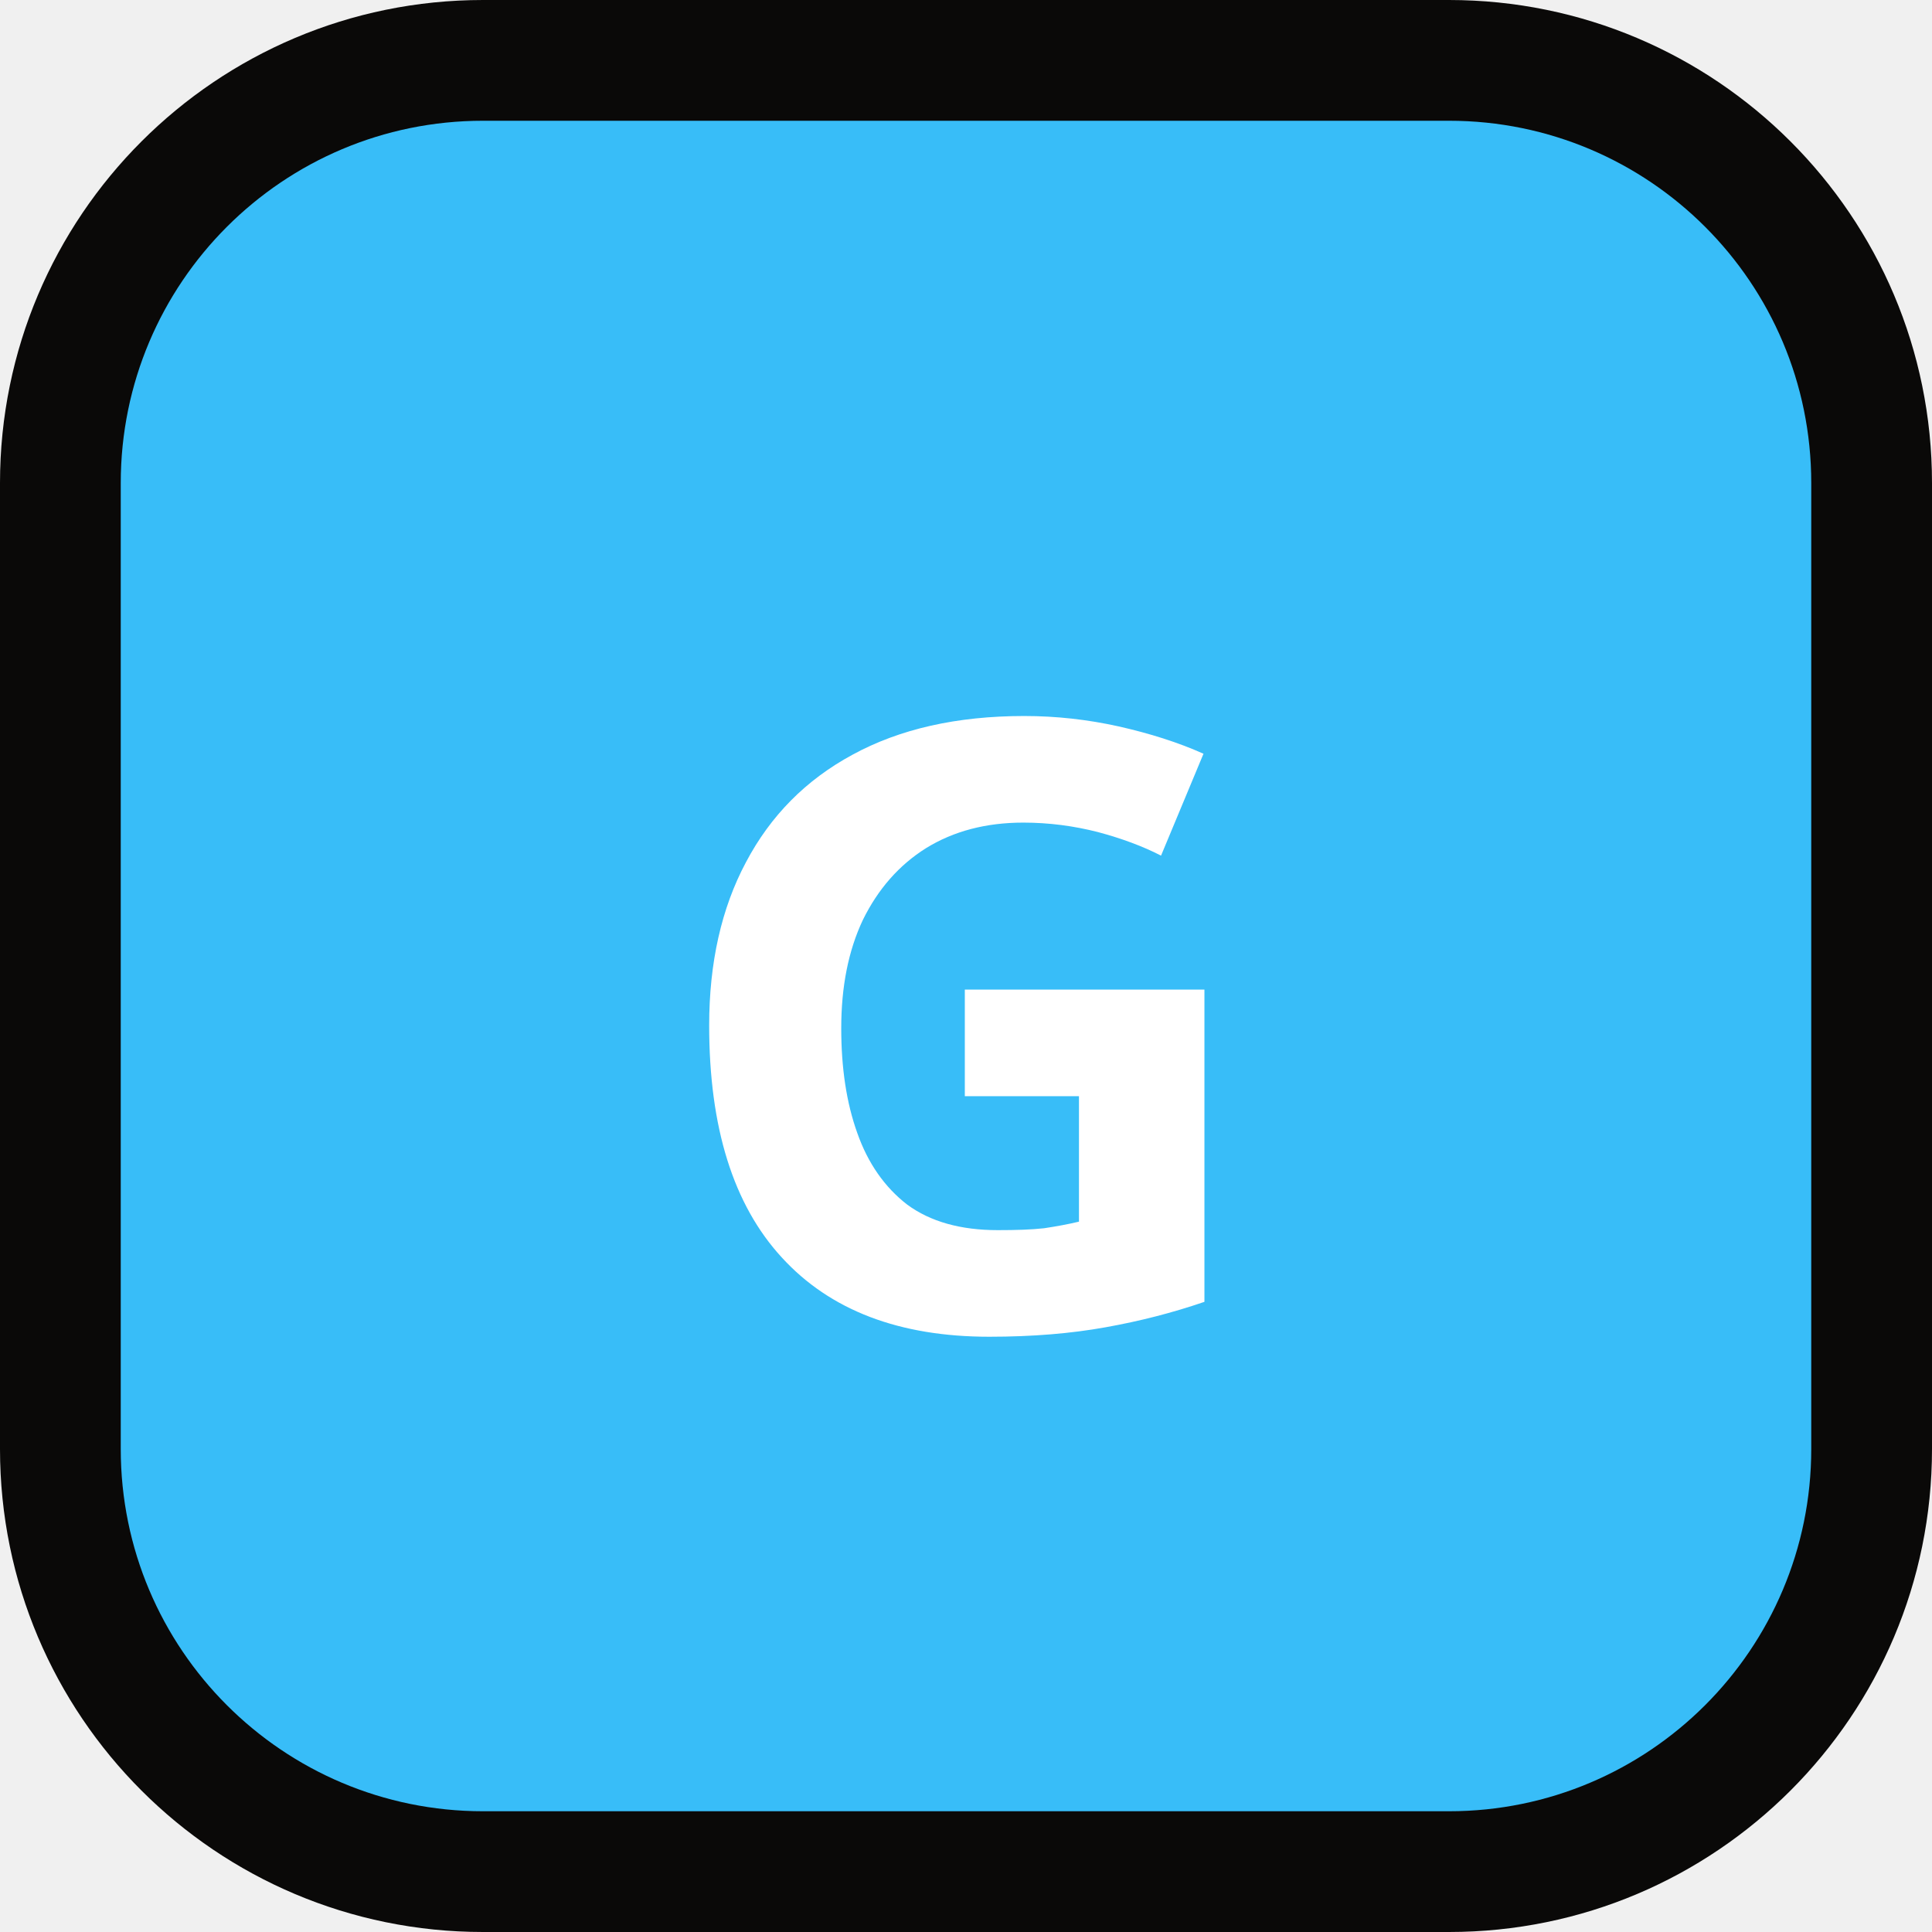
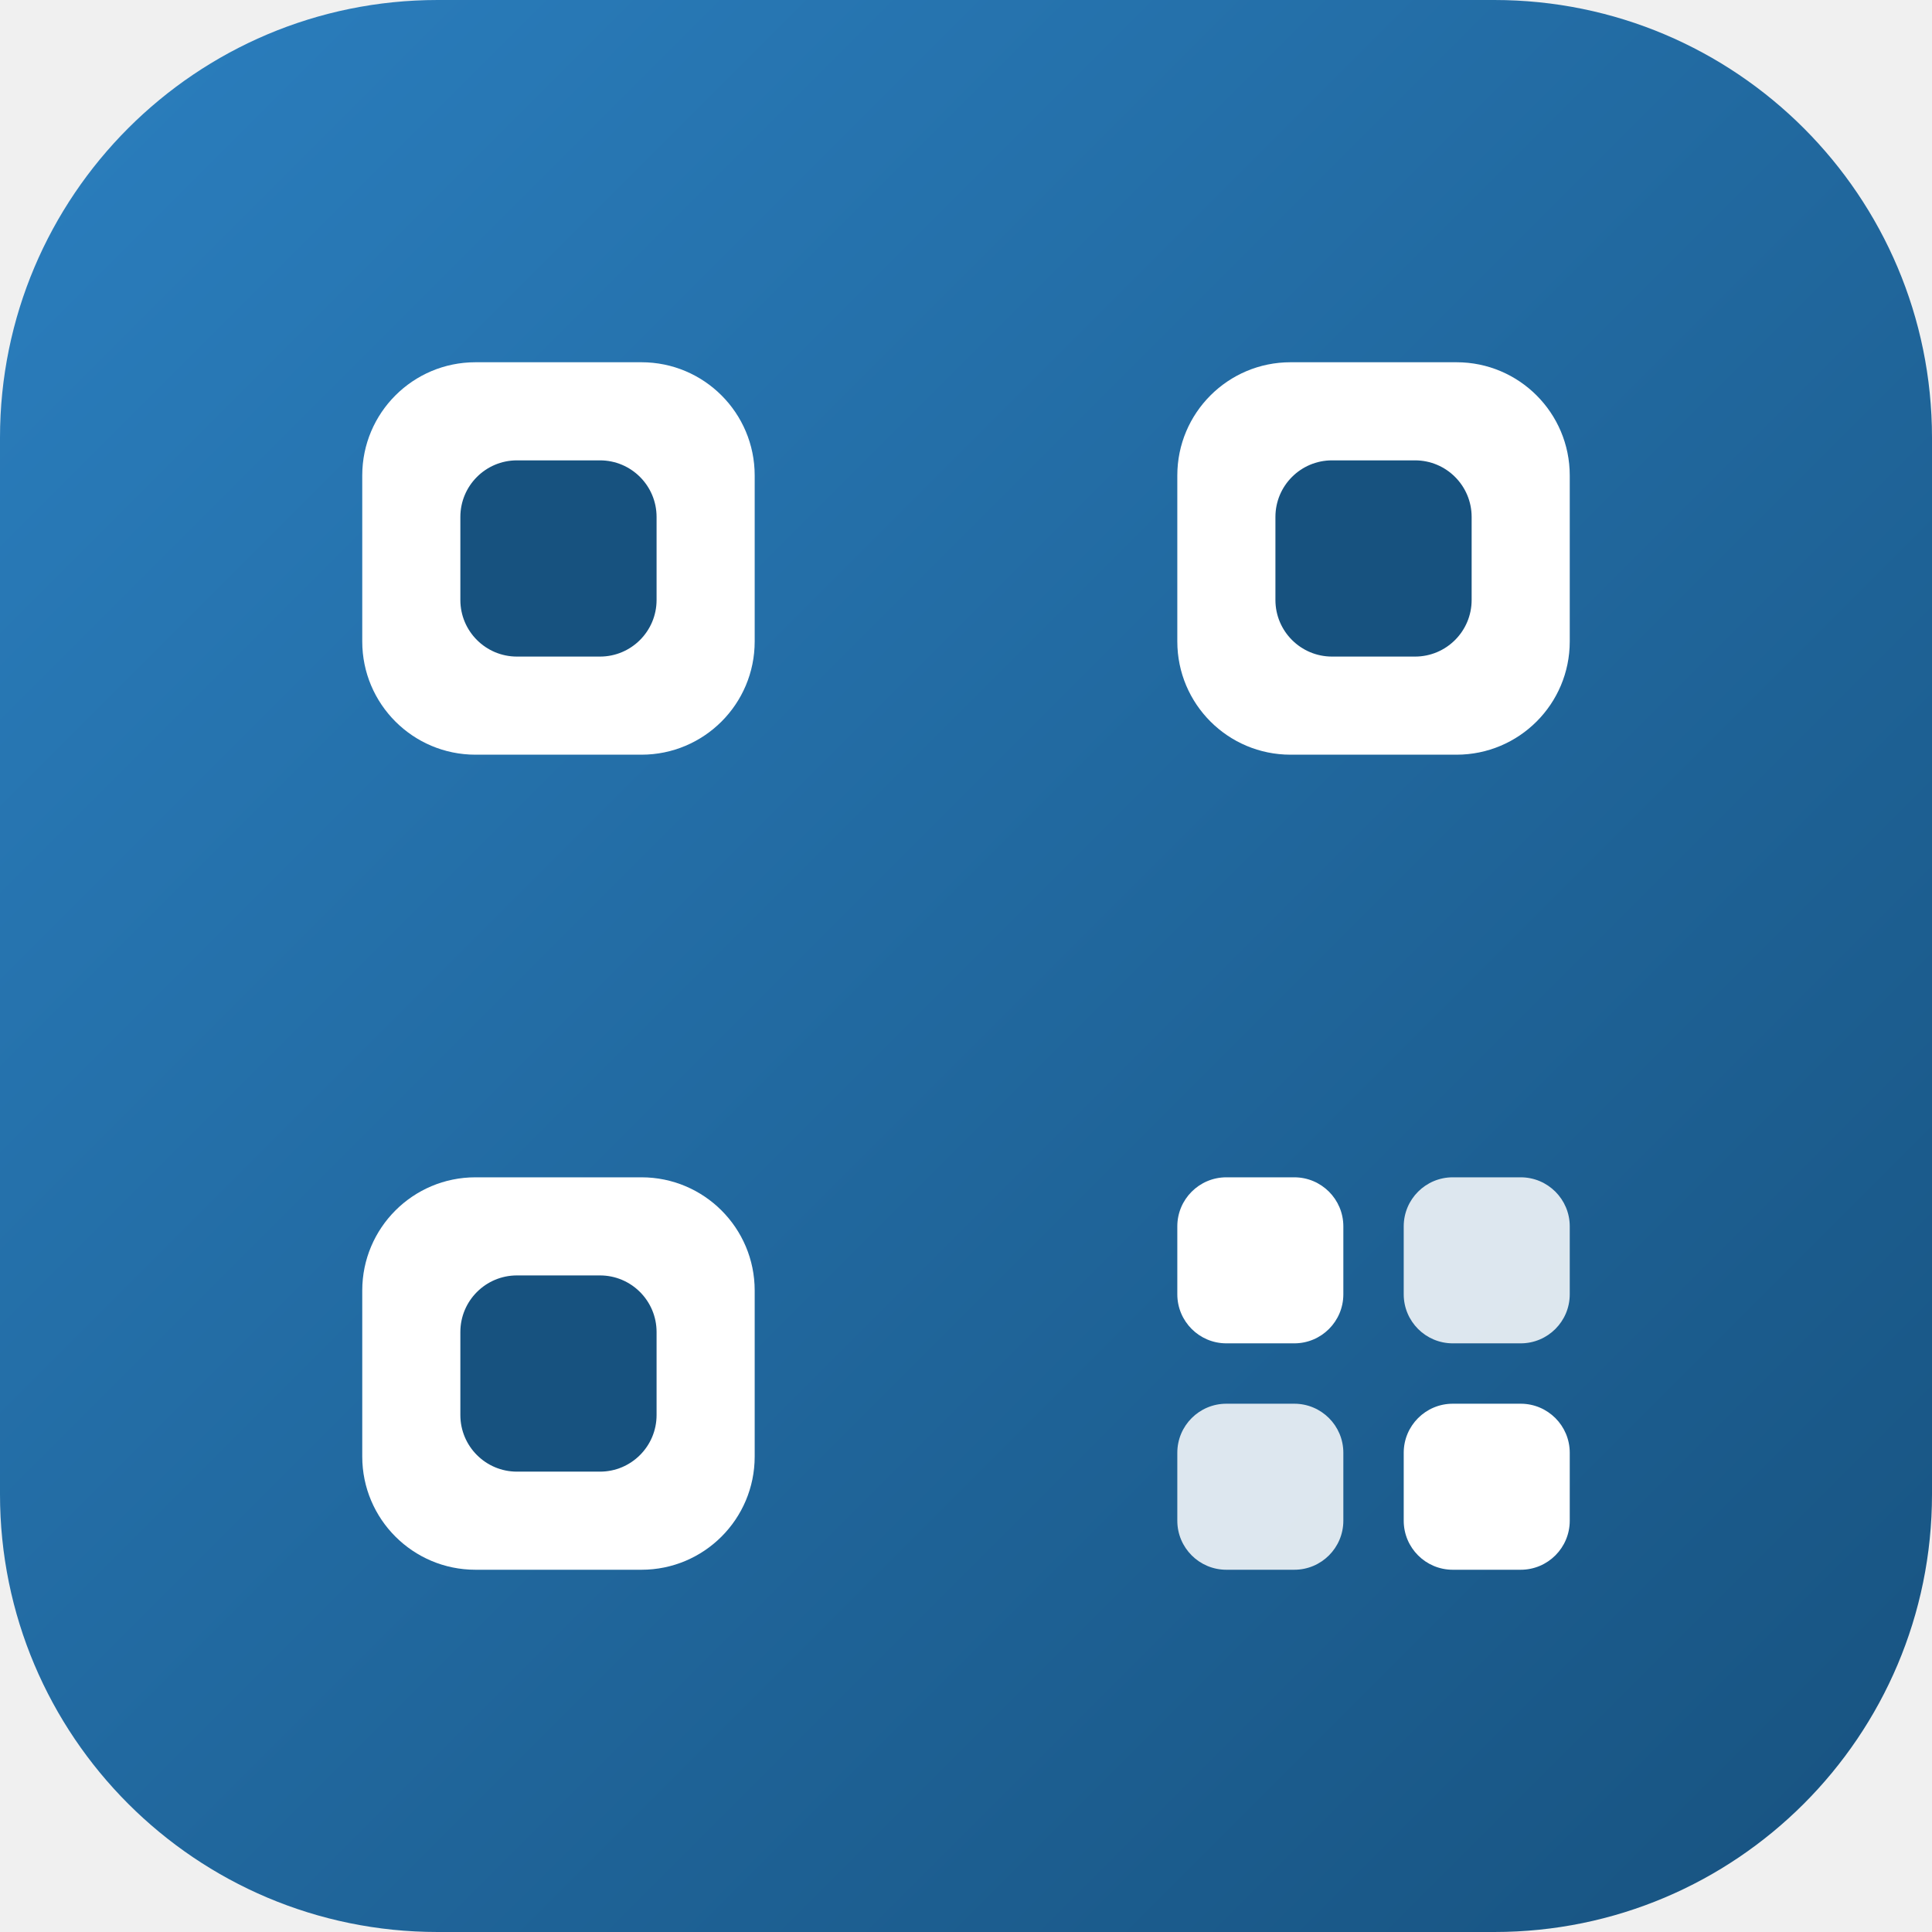
- <svg xmlns="http://www.w3.org/2000/svg" viewBox="0 0 32 32">
-   <rect width="32" height="32" rx="8" fill="#0a0908" />
-   <rect x="2" y="2" width="28" height="28" rx="6" fill="#38bdf8" />
-   <text x="16" y="22" text-anchor="middle" font-family="system-ui,sans-serif" font-weight="800" font-size="14" fill="#fff">G</text>
+ <svg xmlns="http://www.w3.org/2000/svg" viewBox="0 0 512 512">
+   <defs>
+     <linearGradient id="g" x1="0" y1="0" x2="1" y2="1">
+       <stop offset="0" stop-color="#2B7FBF" />
+       <stop offset="1" stop-color="#17527F" />
+     </linearGradient>
+   </defs>
+   <rect width="512" height="512" rx="116" fill="url(#g)" />
+   <g fill="#fff">
+     <rect x="96" y="96" width="104" height="104" rx="30" />
+     <rect x="312" y="96" width="104" height="104" rx="30" />
+     <rect x="96" y="312" width="104" height="104" rx="30" />
+     <rect x="312" y="312" width="44" height="44" rx="13" />
+     <rect x="372" y="312" width="44" height="44" rx="13" opacity=".85" />
+     <rect x="312" y="372" width="44" height="44" rx="13" opacity=".85" />
+     <rect x="372" y="372" width="44" height="44" rx="13" />
+   </g>
+   <g fill="#17527F">
+     <rect x="122" y="122" width="52" height="52" rx="15" />
+     <rect x="338" y="122" width="52" height="52" rx="15" />
+     <rect x="122" y="338" width="52" height="52" rx="15" />
+   </g>
</svg>
